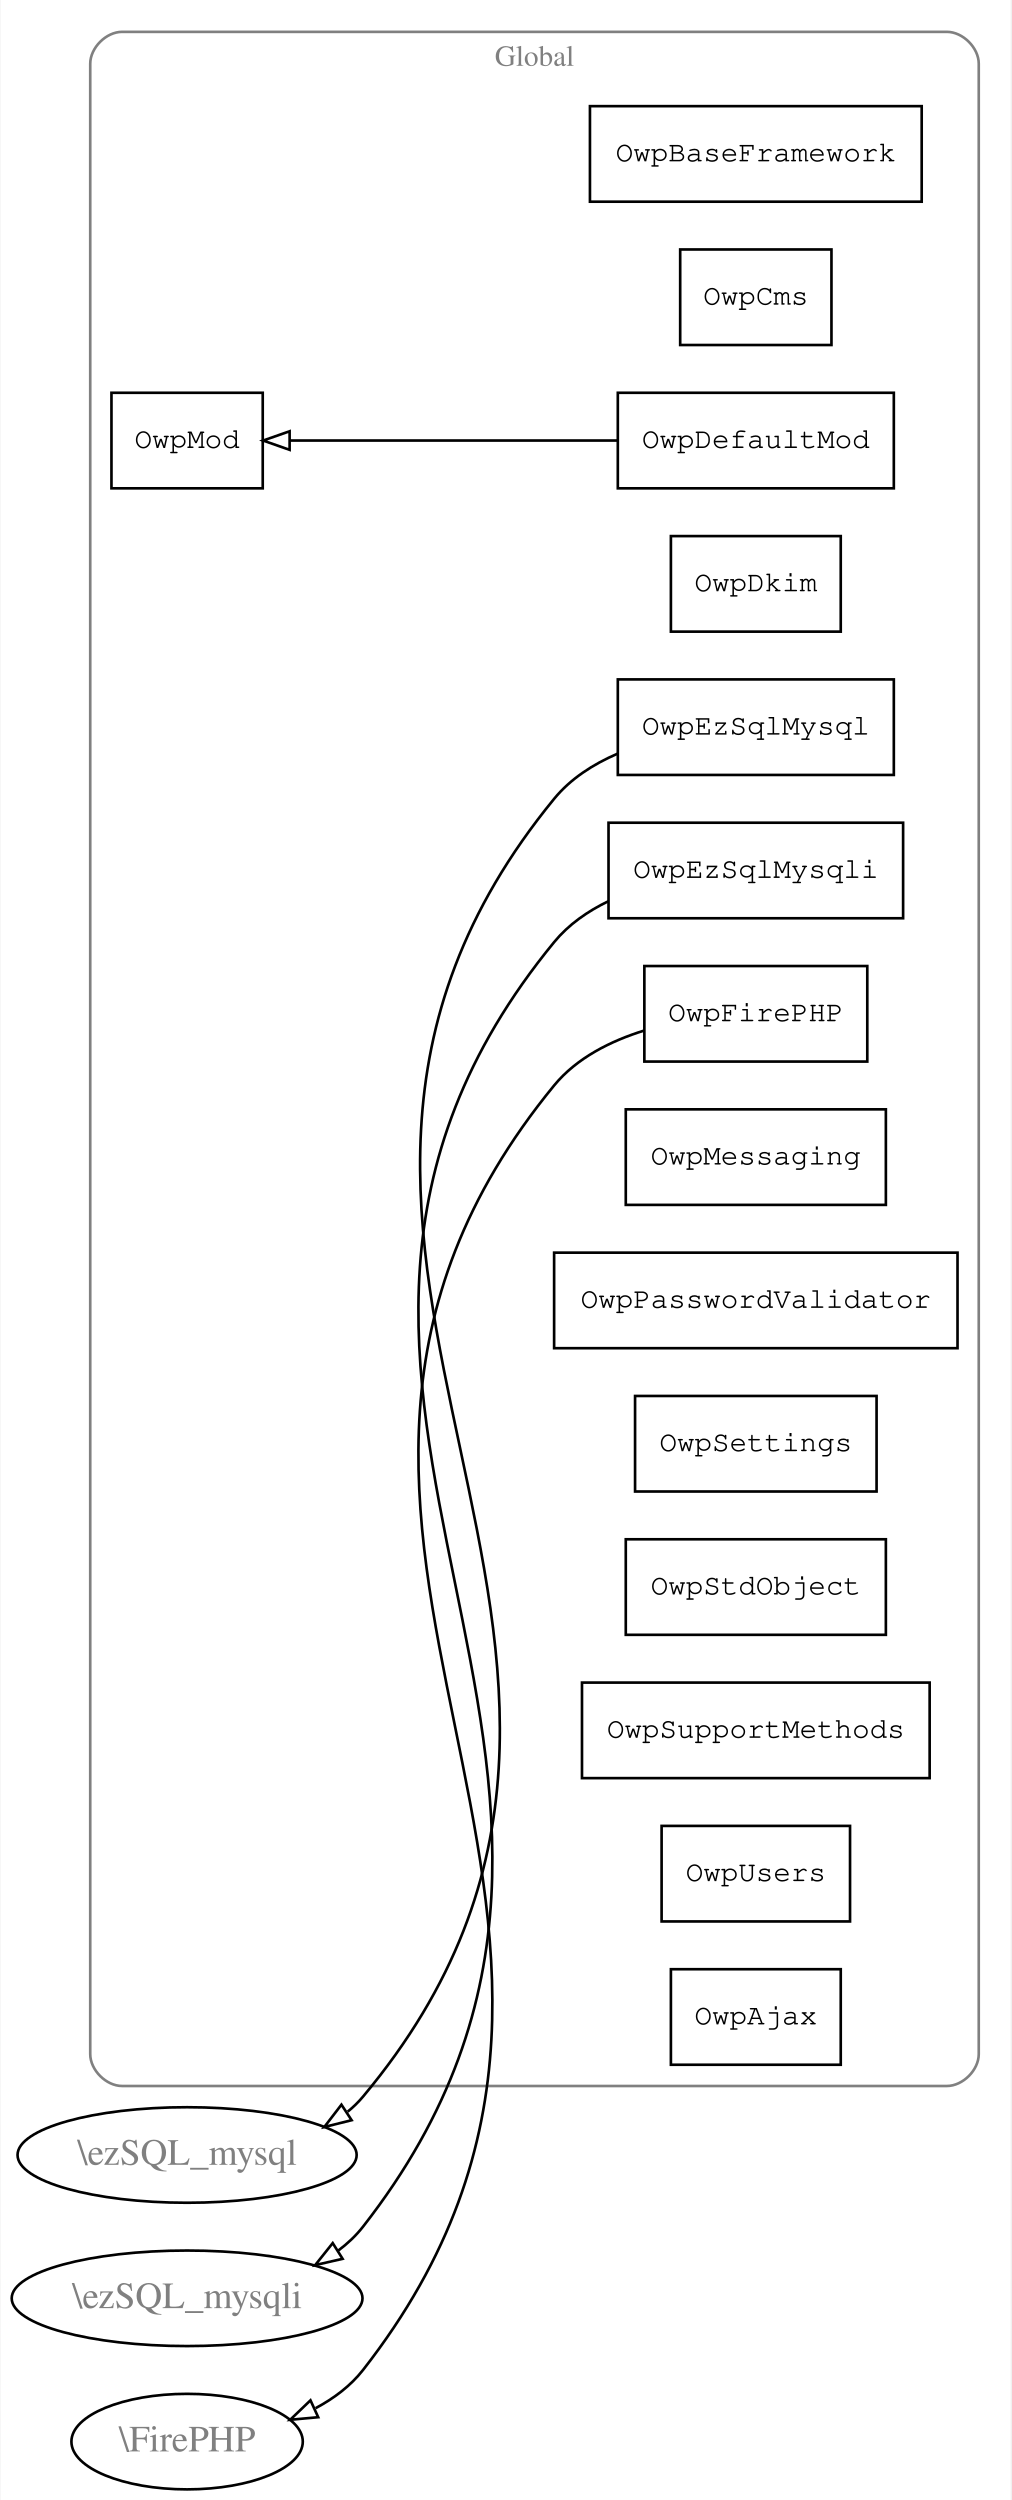
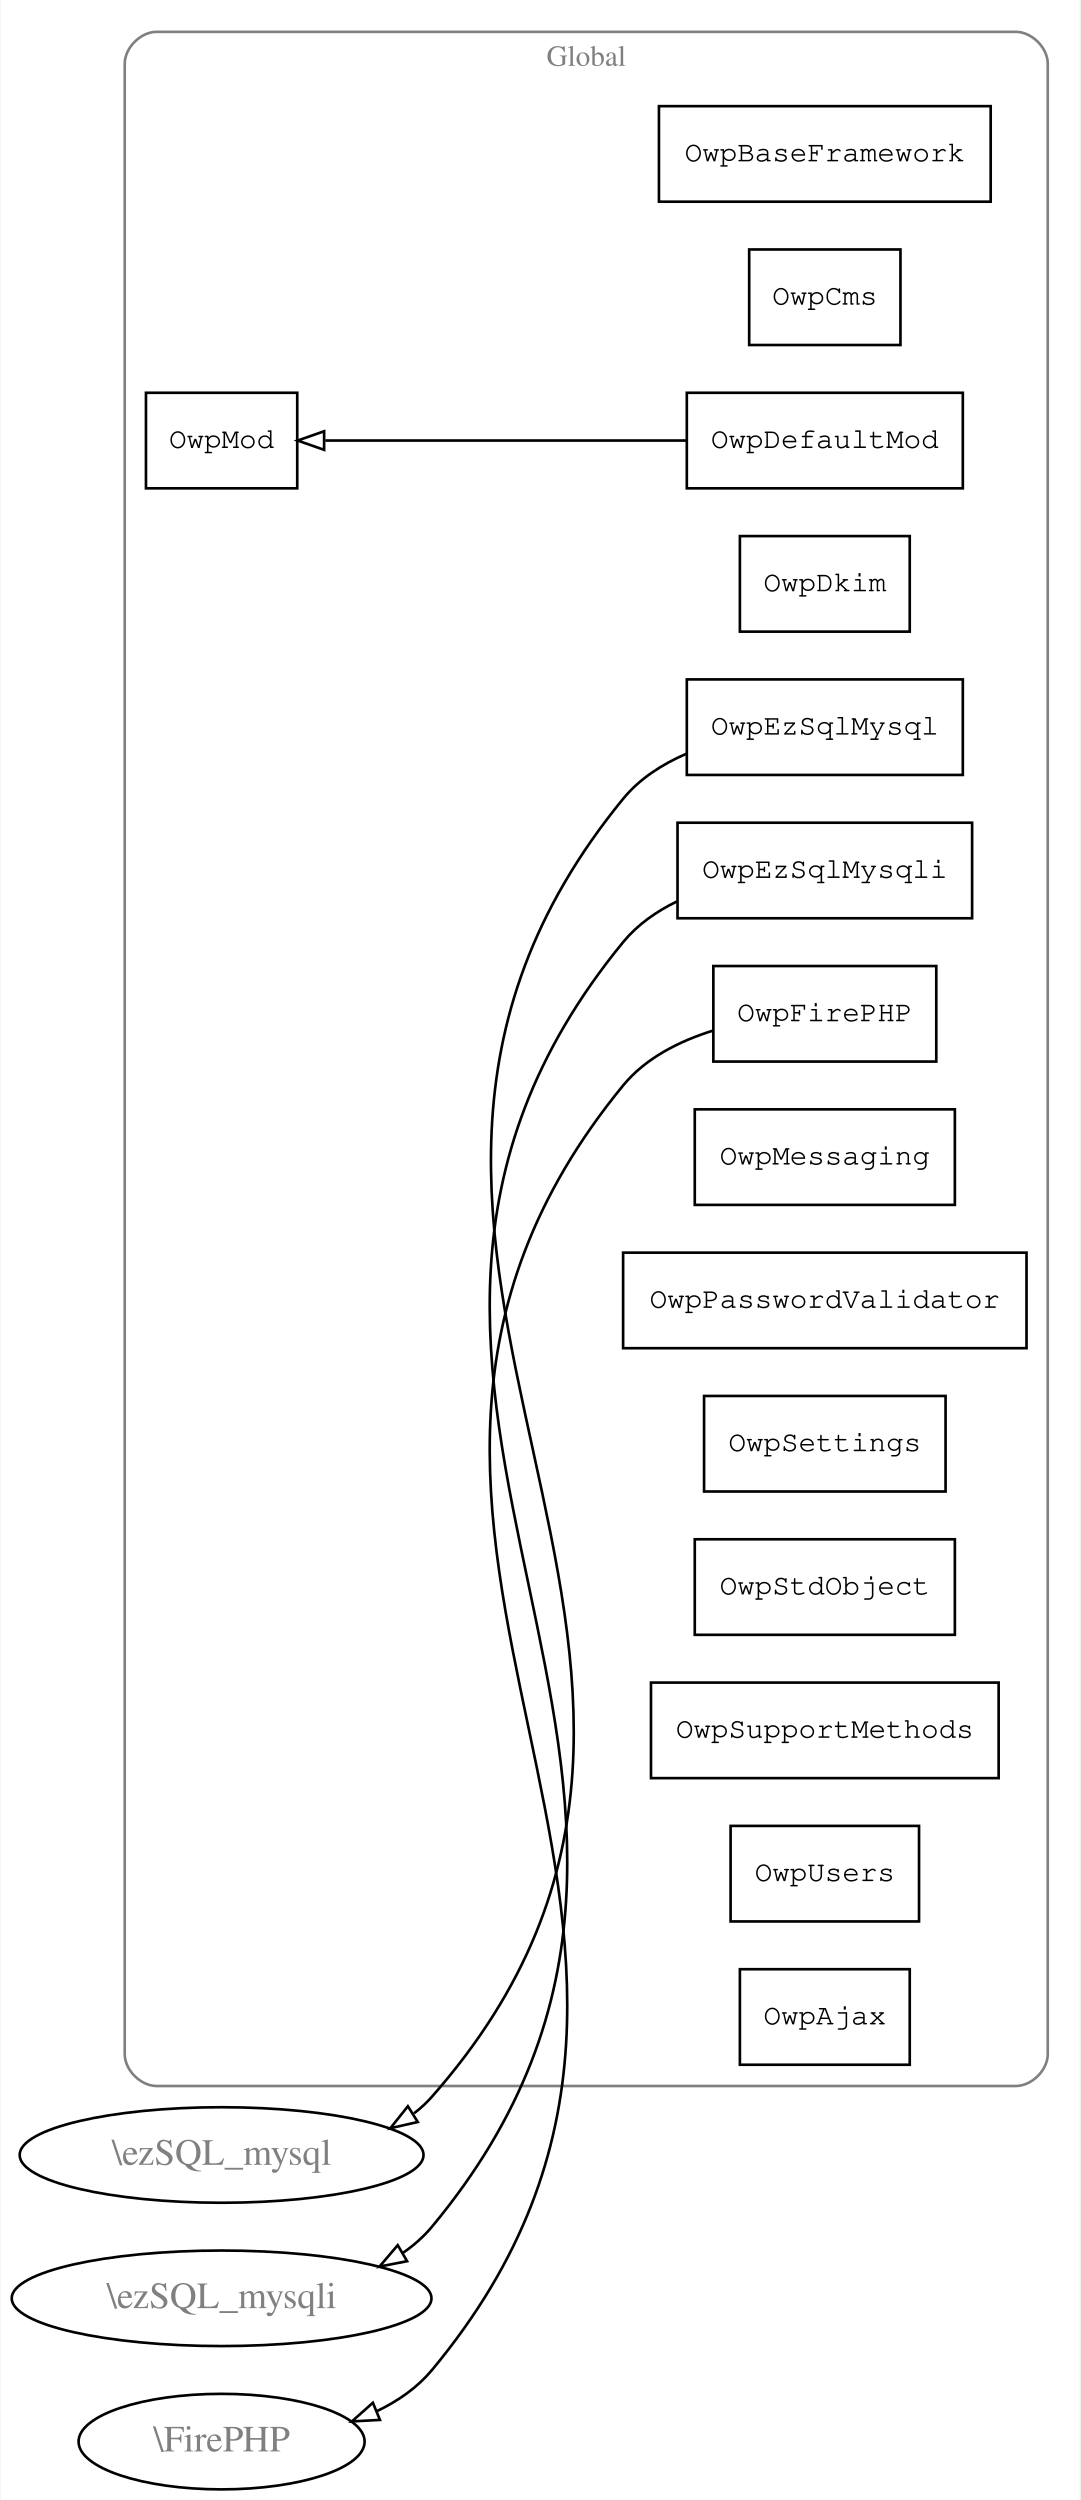
- <svg xmlns="http://www.w3.org/2000/svg" width="381pt" height="942pt" viewBox="0.00 0.00 380.59 942.00">
+ <svg xmlns="http://www.w3.org/2000/svg" width="407pt" height="942pt" viewBox="0.00 0.00 406.59 942.00">
  <g id="graph0" class="graph" transform="scale(1 1) rotate(0) translate(4 938)">
-     <polygon fill="white" stroke="none" points="-4,4 -4,-938 376.588,-938 376.588,4 -4,4" />
+     <polygon fill="white" stroke="none" points="-4,4 -4,-938 402.586,-938 402.586,4 -4,4" />
    <g id="clust1" class="cluster">
-       <path fill="none" stroke="gray" d="M41.794,-152C41.794,-152 352.588,-152 352.588,-152 358.588,-152 364.588,-158 364.588,-164 364.588,-164 364.588,-914 364.588,-914 364.588,-920 358.588,-926 352.588,-926 352.588,-926 41.794,-926 41.794,-926 35.794,-926 29.794,-920 29.794,-914 29.794,-914 29.794,-164 29.794,-164 29.794,-158 35.794,-152 41.794,-152" />
-       <text text-anchor="middle" x="197.191" y="-913.2" font-family="Times,serif" font-size="11.00" fill="gray">Global</text>
+       <path fill="none" stroke="gray" d="M54.793,-152C54.793,-152 378.586,-152 378.586,-152 384.586,-152 390.586,-158 390.586,-164 390.586,-164 390.586,-914 390.586,-914 390.586,-920 384.586,-926 378.586,-926 378.586,-926 54.793,-926 54.793,-926 48.793,-926 42.793,-920 42.793,-914 42.793,-914 42.793,-164 42.793,-164 42.793,-158 48.793,-152 54.793,-152" />
+       <text text-anchor="middle" x="216.689" y="-913.2" font-family="Times,serif" font-size="11.00" fill="gray">Global</text>
    </g>
    <g id="node1" class="node">
-       <polygon fill="none" stroke="black" points="343.088,-898 218.088,-898 218.088,-862 343.088,-862 343.088,-898" />
-       <text text-anchor="middle" x="280.588" y="-877.2" font-family="Courier,monospace" font-size="11.00">OwpBaseFramework</text>
+       <polygon fill="none" stroke="black" points="369.086,-898 244.086,-898 244.086,-862 369.086,-862 369.086,-898" />
+       <text text-anchor="middle" x="306.586" y="-877.2" font-family="Courier,monospace" font-size="11.00">OwpBaseFramework</text>
    </g>
    <g id="node2" class="node">
-       <polygon fill="none" stroke="black" points="309.088,-844 252.088,-844 252.088,-808 309.088,-808 309.088,-844" />
-       <text text-anchor="middle" x="280.588" y="-823.2" font-family="Courier,monospace" font-size="11.00">OwpCms</text>
+       <polygon fill="none" stroke="black" points="335.086,-844 278.086,-844 278.086,-808 335.086,-808 335.086,-844" />
+       <text text-anchor="middle" x="306.586" y="-823.2" font-family="Courier,monospace" font-size="11.00">OwpCms</text>
    </g>
    <g id="node3" class="node">
-       <polygon fill="none" stroke="black" points="332.588,-790 228.588,-790 228.588,-754 332.588,-754 332.588,-790" />
-       <text text-anchor="middle" x="280.588" y="-769.2" font-family="Courier,monospace" font-size="11.00">OwpDefaultMod</text>
+       <polygon fill="none" stroke="black" points="358.586,-790 254.586,-790 254.586,-754 358.586,-754 358.586,-790" />
+       <text text-anchor="middle" x="306.586" y="-769.2" font-family="Courier,monospace" font-size="11.00">OwpDefaultMod</text>
    </g>
    <g id="node9" class="node">
-       <polygon fill="none" stroke="black" points="94.794,-790 37.794,-790 37.794,-754 94.794,-754 94.794,-790" />
-       <text text-anchor="middle" x="66.294" y="-769.2" font-family="Courier,monospace" font-size="11.00">OwpMod</text>
+       <polygon fill="none" stroke="black" points="107.793,-790 50.793,-790 50.793,-754 107.793,-754 107.793,-790" />
+       <text text-anchor="middle" x="79.293" y="-769.2" font-family="Courier,monospace" font-size="11.00">OwpMod</text>
    </g>
    <g id="edge1" class="edge">
-       <path fill="none" stroke="black" d="M228.468,-772C190.442,-772 139.392,-772 105.021,-772" />
-       <polygon fill="none" stroke="black" points="104.923,-768.5 94.923,-772 104.923,-775.5 104.923,-768.5" />
+       <path fill="none" stroke="black" d="M254.463,-772C213.107,-772 155.79,-772 118.383,-772" />
+       <polygon fill="none" stroke="black" points="117.922,-768.5 107.922,-772 117.922,-775.5 117.922,-768.5" />
    </g>
    <g id="node4" class="node">
-       <polygon fill="none" stroke="black" points="312.588,-736 248.588,-736 248.588,-700 312.588,-700 312.588,-736" />
-       <text text-anchor="middle" x="280.588" y="-715.2" font-family="Courier,monospace" font-size="11.00">OwpDkim</text>
+       <polygon fill="none" stroke="black" points="338.586,-736 274.586,-736 274.586,-700 338.586,-700 338.586,-736" />
+       <text text-anchor="middle" x="306.586" y="-715.2" font-family="Courier,monospace" font-size="11.00">OwpDkim</text>
    </g>
    <g id="node5" class="node">
-       <polygon fill="none" stroke="black" points="332.588,-682 228.588,-682 228.588,-646 332.588,-646 332.588,-682" />
-       <text text-anchor="middle" x="280.588" y="-661.2" font-family="Courier,monospace" font-size="11.00">OwpEzSqlMysql</text>
+       <polygon fill="none" stroke="black" points="358.586,-682 254.586,-682 254.586,-646 358.586,-646 358.586,-682" />
+       <text text-anchor="middle" x="306.586" y="-661.2" font-family="Courier,monospace" font-size="11.00">OwpEzSqlMysql</text>
    </g>
    <g id="node16" class="node">
-       <ellipse fill="none" stroke="black" cx="66.294" cy="-126" rx="63.889" ry="18" />
-       <text text-anchor="middle" x="66.294" y="-122.3" font-family="Times,serif" font-size="14.00" fill="gray">\ezSQL_mysql</text>
+       <ellipse fill="none" stroke="black" cx="79.293" cy="-126" rx="76.087" ry="18" />
+       <text text-anchor="middle" x="79.293" y="-122.3" font-family="Times,serif" font-size="14.00" fill="gray">\ezSQL_mysql</text>
    </g>
    <g id="edge2" class="edge">
-       <path fill="none" stroke="black" d="M228.443,-653.993C219.35,-650.068 210.81,-644.605 204.588,-637 65.483,-466.978 273.434,-316.583 132.588,-148 130.843,-145.912 128.893,-144.021 126.788,-142.309" />
-       <polygon fill="none" stroke="black" points="128.286,-139.106 118.003,-136.552 124.449,-144.961 128.286,-139.106" />
+       <path fill="none" stroke="black" d="M254.441,-653.993C245.347,-650.068 236.808,-644.605 230.586,-637 91.481,-466.978 303.689,-312.933 158.586,-148 156.531,-145.665 154.25,-143.568 151.798,-141.687" />
+       <polygon fill="none" stroke="black" points="153.204,-138.437 142.873,-136.085 149.482,-144.366 153.204,-138.437" />
    </g>
    <g id="node6" class="node">
-       <polygon fill="none" stroke="black" points="336.088,-628 225.088,-628 225.088,-592 336.088,-592 336.088,-628" />
-       <text text-anchor="middle" x="280.588" y="-607.2" font-family="Courier,monospace" font-size="11.00">OwpEzSqlMysqli</text>
+       <polygon fill="none" stroke="black" points="362.086,-628 251.086,-628 251.086,-592 362.086,-592 362.086,-628" />
+       <text text-anchor="middle" x="306.586" y="-607.2" font-family="Courier,monospace" font-size="11.00">OwpEzSqlMysqli</text>
    </g>
    <g id="node17" class="node">
-       <ellipse fill="none" stroke="black" cx="66.294" cy="-72" rx="66.089" ry="18" />
-       <text text-anchor="middle" x="66.294" y="-68.3" font-family="Times,serif" font-size="14.00" fill="gray">\ezSQL_mysqli</text>
+       <ellipse fill="none" stroke="black" cx="79.293" cy="-72" rx="79.087" ry="18" />
+       <text text-anchor="middle" x="79.293" y="-68.3" font-family="Times,serif" font-size="14.00" fill="gray">\ezSQL_mysqli</text>
    </g>
    <g id="edge3" class="edge">
-       <path fill="none" stroke="black" d="M225.024,-598.418C217.229,-594.642 210.026,-589.637 204.588,-583 66.75,-414.782 266.475,-270.38 132.588,-99 129.912,-95.574 126.726,-92.58 123.221,-89.963" />
-       <polygon fill="none" stroke="black" points="124.888,-86.876 114.559,-84.515 121.161,-92.802 124.888,-86.876" />
+       <path fill="none" stroke="black" d="M251.021,-598.418C243.227,-594.642 236.024,-589.637 230.586,-583 92.748,-414.782 297.554,-266.286 158.586,-99 155.422,-95.191 151.692,-91.919 147.607,-89.107" />
+       <polygon fill="none" stroke="black" points="149.188,-85.977 138.787,-83.958 145.659,-92.023 149.188,-85.977" />
    </g>
    <g id="node7" class="node">
-       <polygon fill="none" stroke="black" points="322.588,-574 238.588,-574 238.588,-538 322.588,-538 322.588,-574" />
-       <text text-anchor="middle" x="280.588" y="-553.2" font-family="Courier,monospace" font-size="11.00">OwpFirePHP</text>
+       <polygon fill="none" stroke="black" points="348.586,-574 264.586,-574 264.586,-538 348.586,-538 348.586,-574" />
+       <text text-anchor="middle" x="306.586" y="-553.2" font-family="Courier,monospace" font-size="11.00">OwpFirePHP</text>
    </g>
    <g id="node18" class="node">
-       <ellipse fill="none" stroke="black" cx="66.294" cy="-18" rx="43.592" ry="18" />
-       <text text-anchor="middle" x="66.294" y="-14.3" font-family="Times,serif" font-size="14.00" fill="gray">\FirePHP</text>
+       <ellipse fill="none" stroke="black" cx="79.293" cy="-18" rx="53.891" ry="18" />
+       <text text-anchor="middle" x="79.293" y="-14.3" font-family="Times,serif" font-size="14.00" fill="gray">\FirePHP</text>
    </g>
    <g id="edge4" class="edge">
-       <path fill="none" stroke="black" d="M238.578,-549.708C225.924,-545.774 213.096,-539.383 204.588,-529 66.75,-360.782 266.475,-216.38 132.588,-45 127.864,-38.952 121.549,-34.248 114.703,-30.592" />
-       <polygon fill="none" stroke="black" points="115.689,-27.194 105.138,-26.228 112.783,-33.563 115.689,-27.194" />
+       <path fill="none" stroke="black" d="M264.575,-549.708C251.922,-545.774 239.094,-539.383 230.586,-529 92.748,-360.782 297.554,-212.286 158.586,-45 153.039,-38.323 145.754,-33.293 137.859,-29.506" />
+       <polygon fill="none" stroke="black" points="138.957,-26.173 128.378,-25.605 136.294,-32.647 138.957,-26.173" />
    </g>
    <g id="node8" class="node">
-       <polygon fill="none" stroke="black" points="329.588,-520 231.588,-520 231.588,-484 329.588,-484 329.588,-520" />
-       <text text-anchor="middle" x="280.588" y="-499.2" font-family="Courier,monospace" font-size="11.00">OwpMessaging</text>
+       <polygon fill="none" stroke="black" points="355.586,-520 257.586,-520 257.586,-484 355.586,-484 355.586,-520" />
+       <text text-anchor="middle" x="306.586" y="-499.2" font-family="Courier,monospace" font-size="11.00">OwpMessaging</text>
    </g>
    <g id="node10" class="node">
-       <polygon fill="none" stroke="black" points="356.588,-466 204.588,-466 204.588,-430 356.588,-430 356.588,-466" />
-       <text text-anchor="middle" x="280.588" y="-445.2" font-family="Courier,monospace" font-size="11.00">OwpPasswordValidator</text>
+       <polygon fill="none" stroke="black" points="382.586,-466 230.586,-466 230.586,-430 382.586,-430 382.586,-466" />
+       <text text-anchor="middle" x="306.586" y="-445.2" font-family="Courier,monospace" font-size="11.00">OwpPasswordValidator</text>
    </g>
    <g id="node11" class="node">
-       <polygon fill="none" stroke="black" points="326.088,-412 235.088,-412 235.088,-376 326.088,-376 326.088,-412" />
-       <text text-anchor="middle" x="280.588" y="-391.2" font-family="Courier,monospace" font-size="11.00">OwpSettings</text>
+       <polygon fill="none" stroke="black" points="352.086,-412 261.086,-412 261.086,-376 352.086,-376 352.086,-412" />
+       <text text-anchor="middle" x="306.586" y="-391.2" font-family="Courier,monospace" font-size="11.00">OwpSettings</text>
    </g>
    <g id="node12" class="node">
-       <polygon fill="none" stroke="black" points="329.588,-358 231.588,-358 231.588,-322 329.588,-322 329.588,-358" />
-       <text text-anchor="middle" x="280.588" y="-337.2" font-family="Courier,monospace" font-size="11.00">OwpStdObject</text>
+       <polygon fill="none" stroke="black" points="355.586,-358 257.586,-358 257.586,-322 355.586,-322 355.586,-358" />
+       <text text-anchor="middle" x="306.586" y="-337.2" font-family="Courier,monospace" font-size="11.00">OwpStdObject</text>
    </g>
    <g id="node13" class="node">
-       <polygon fill="none" stroke="black" points="346.088,-304 215.088,-304 215.088,-268 346.088,-268 346.088,-304" />
-       <text text-anchor="middle" x="280.588" y="-283.2" font-family="Courier,monospace" font-size="11.00">OwpSupportMethods</text>
+       <polygon fill="none" stroke="black" points="372.086,-304 241.086,-304 241.086,-268 372.086,-268 372.086,-304" />
+       <text text-anchor="middle" x="306.586" y="-283.2" font-family="Courier,monospace" font-size="11.00">OwpSupportMethods</text>
    </g>
    <g id="node14" class="node">
-       <polygon fill="none" stroke="black" points="316.088,-250 245.088,-250 245.088,-214 316.088,-214 316.088,-250" />
-       <text text-anchor="middle" x="280.588" y="-229.2" font-family="Courier,monospace" font-size="11.00">OwpUsers</text>
+       <polygon fill="none" stroke="black" points="342.086,-250 271.086,-250 271.086,-214 342.086,-214 342.086,-250" />
+       <text text-anchor="middle" x="306.586" y="-229.2" font-family="Courier,monospace" font-size="11.00">OwpUsers</text>
    </g>
    <g id="node15" class="node">
-       <polygon fill="none" stroke="black" points="312.588,-196 248.588,-196 248.588,-160 312.588,-160 312.588,-196" />
-       <text text-anchor="middle" x="280.588" y="-175.2" font-family="Courier,monospace" font-size="11.00">OwpAjax</text>
+       <polygon fill="none" stroke="black" points="338.586,-196 274.586,-196 274.586,-160 338.586,-160 338.586,-196" />
+       <text text-anchor="middle" x="306.586" y="-175.2" font-family="Courier,monospace" font-size="11.00">OwpAjax</text>
    </g>
  </g>
</svg>
